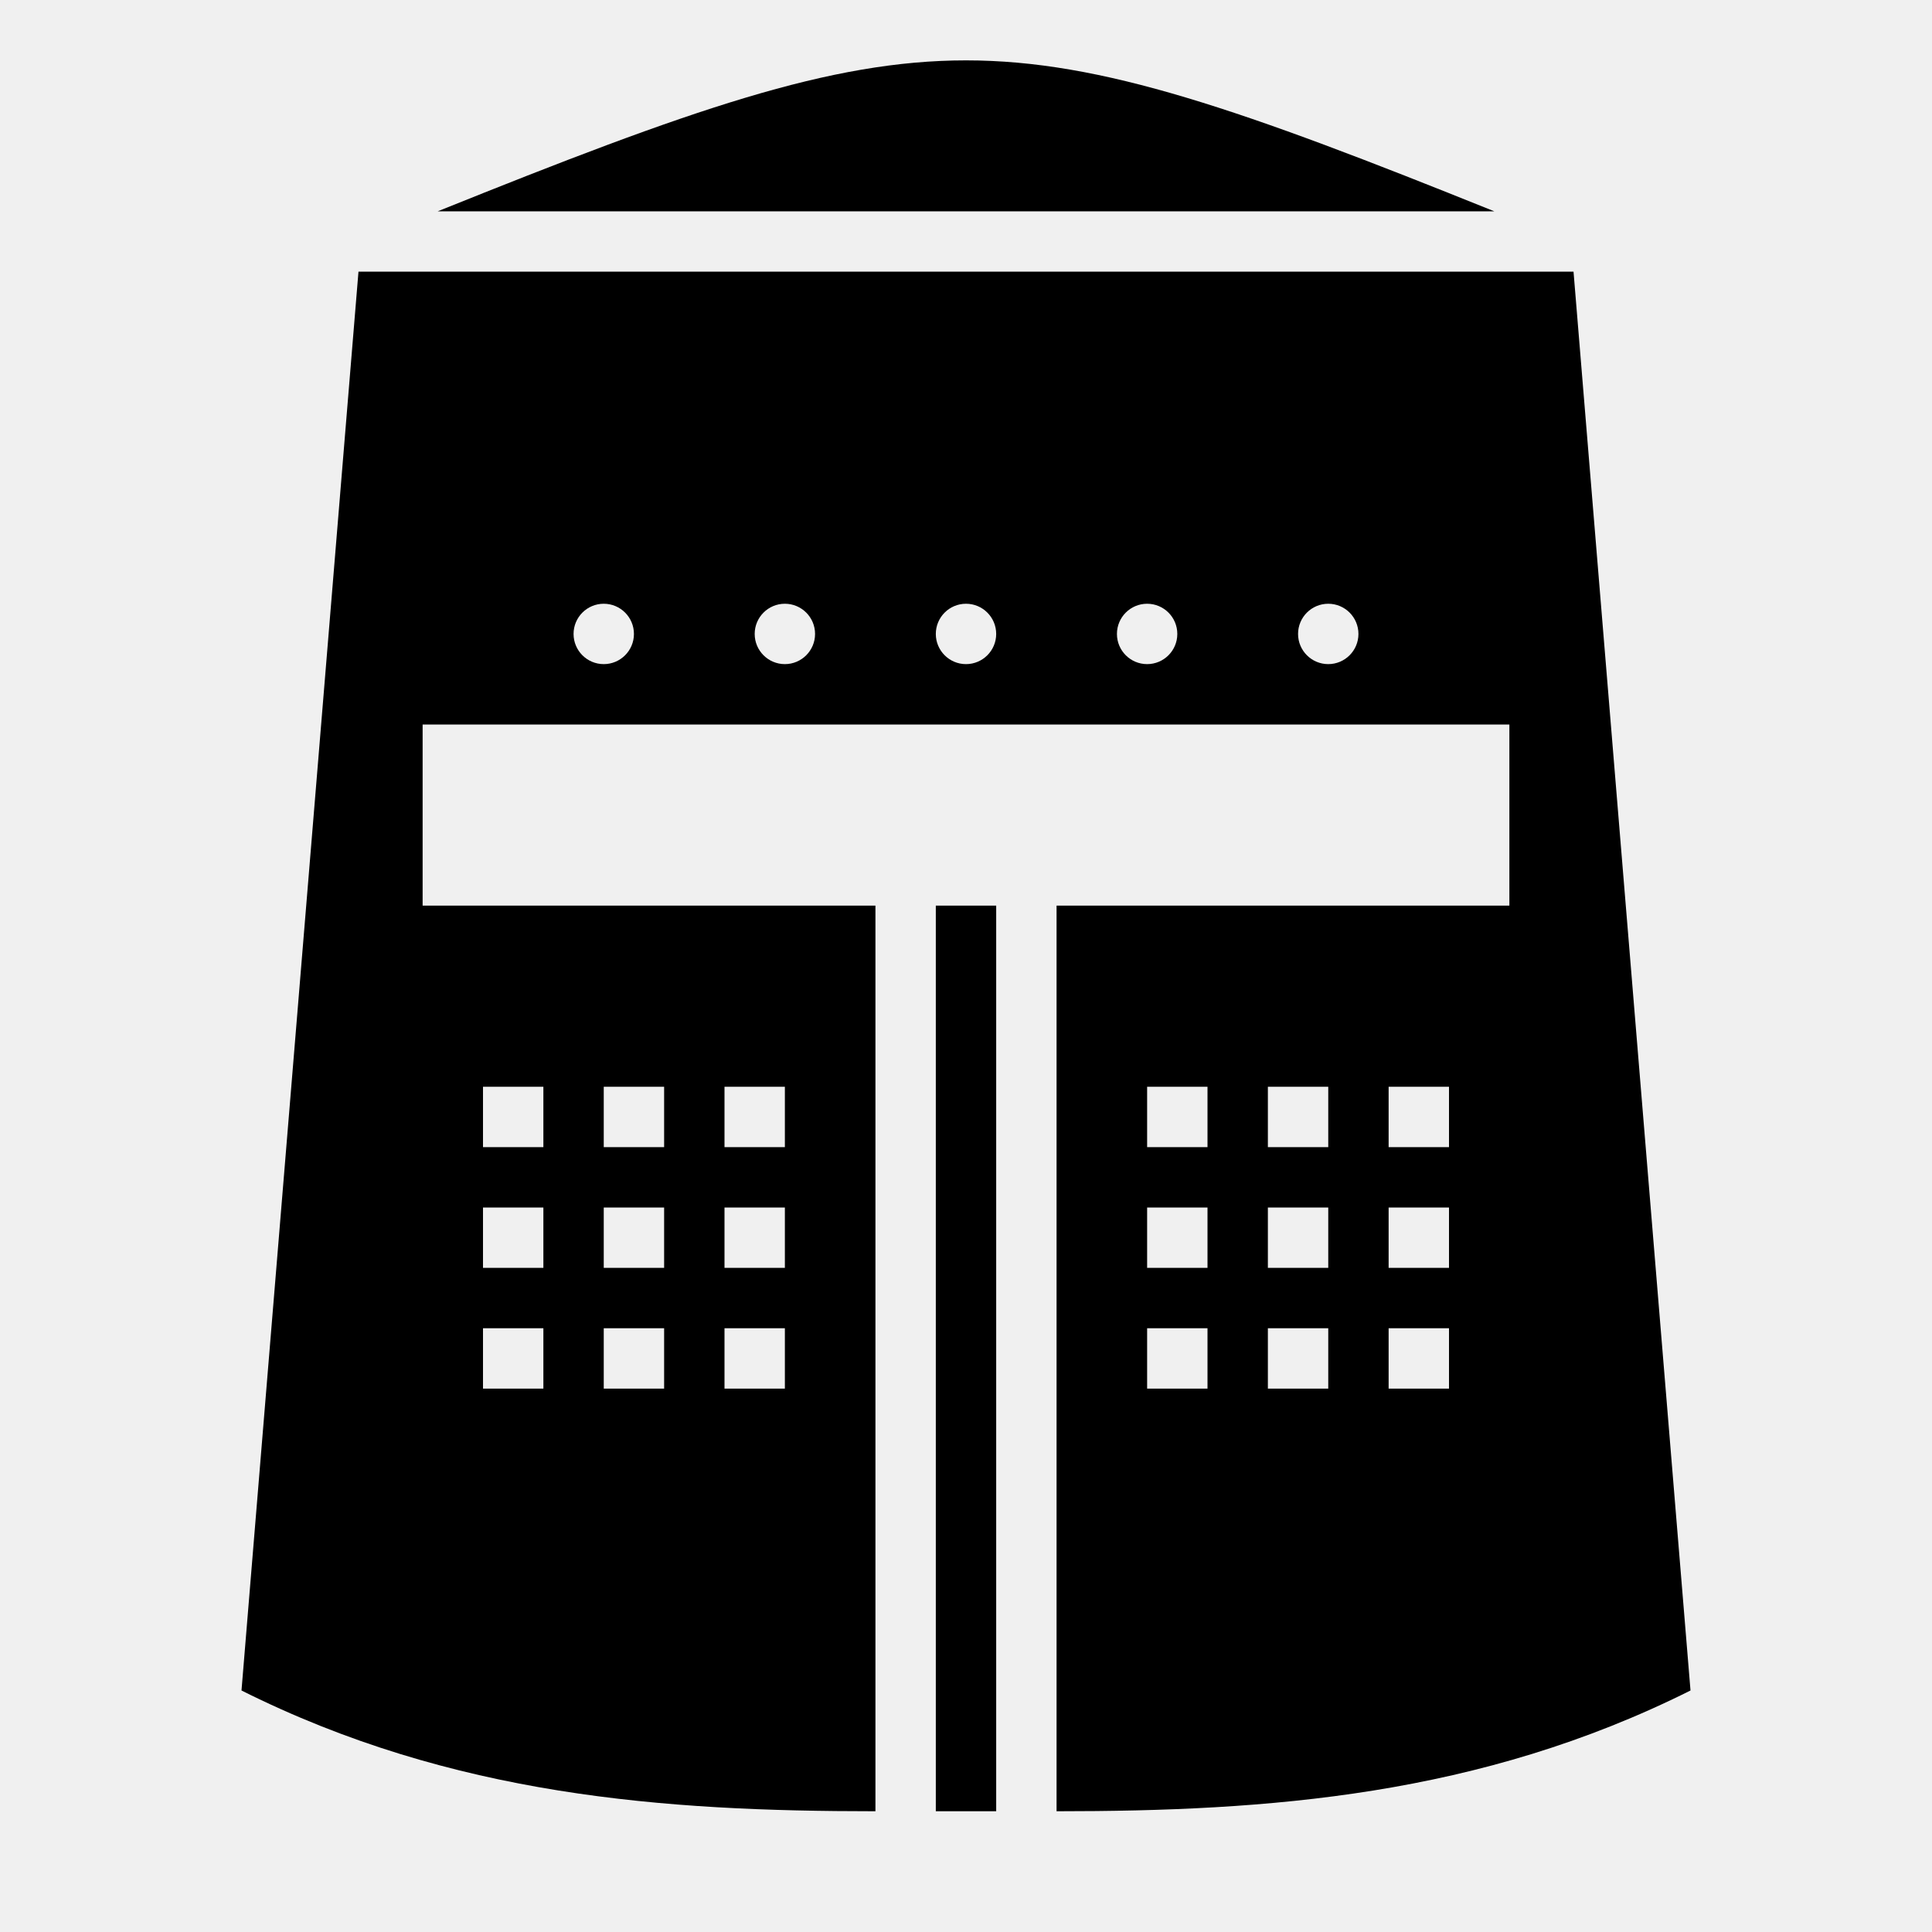
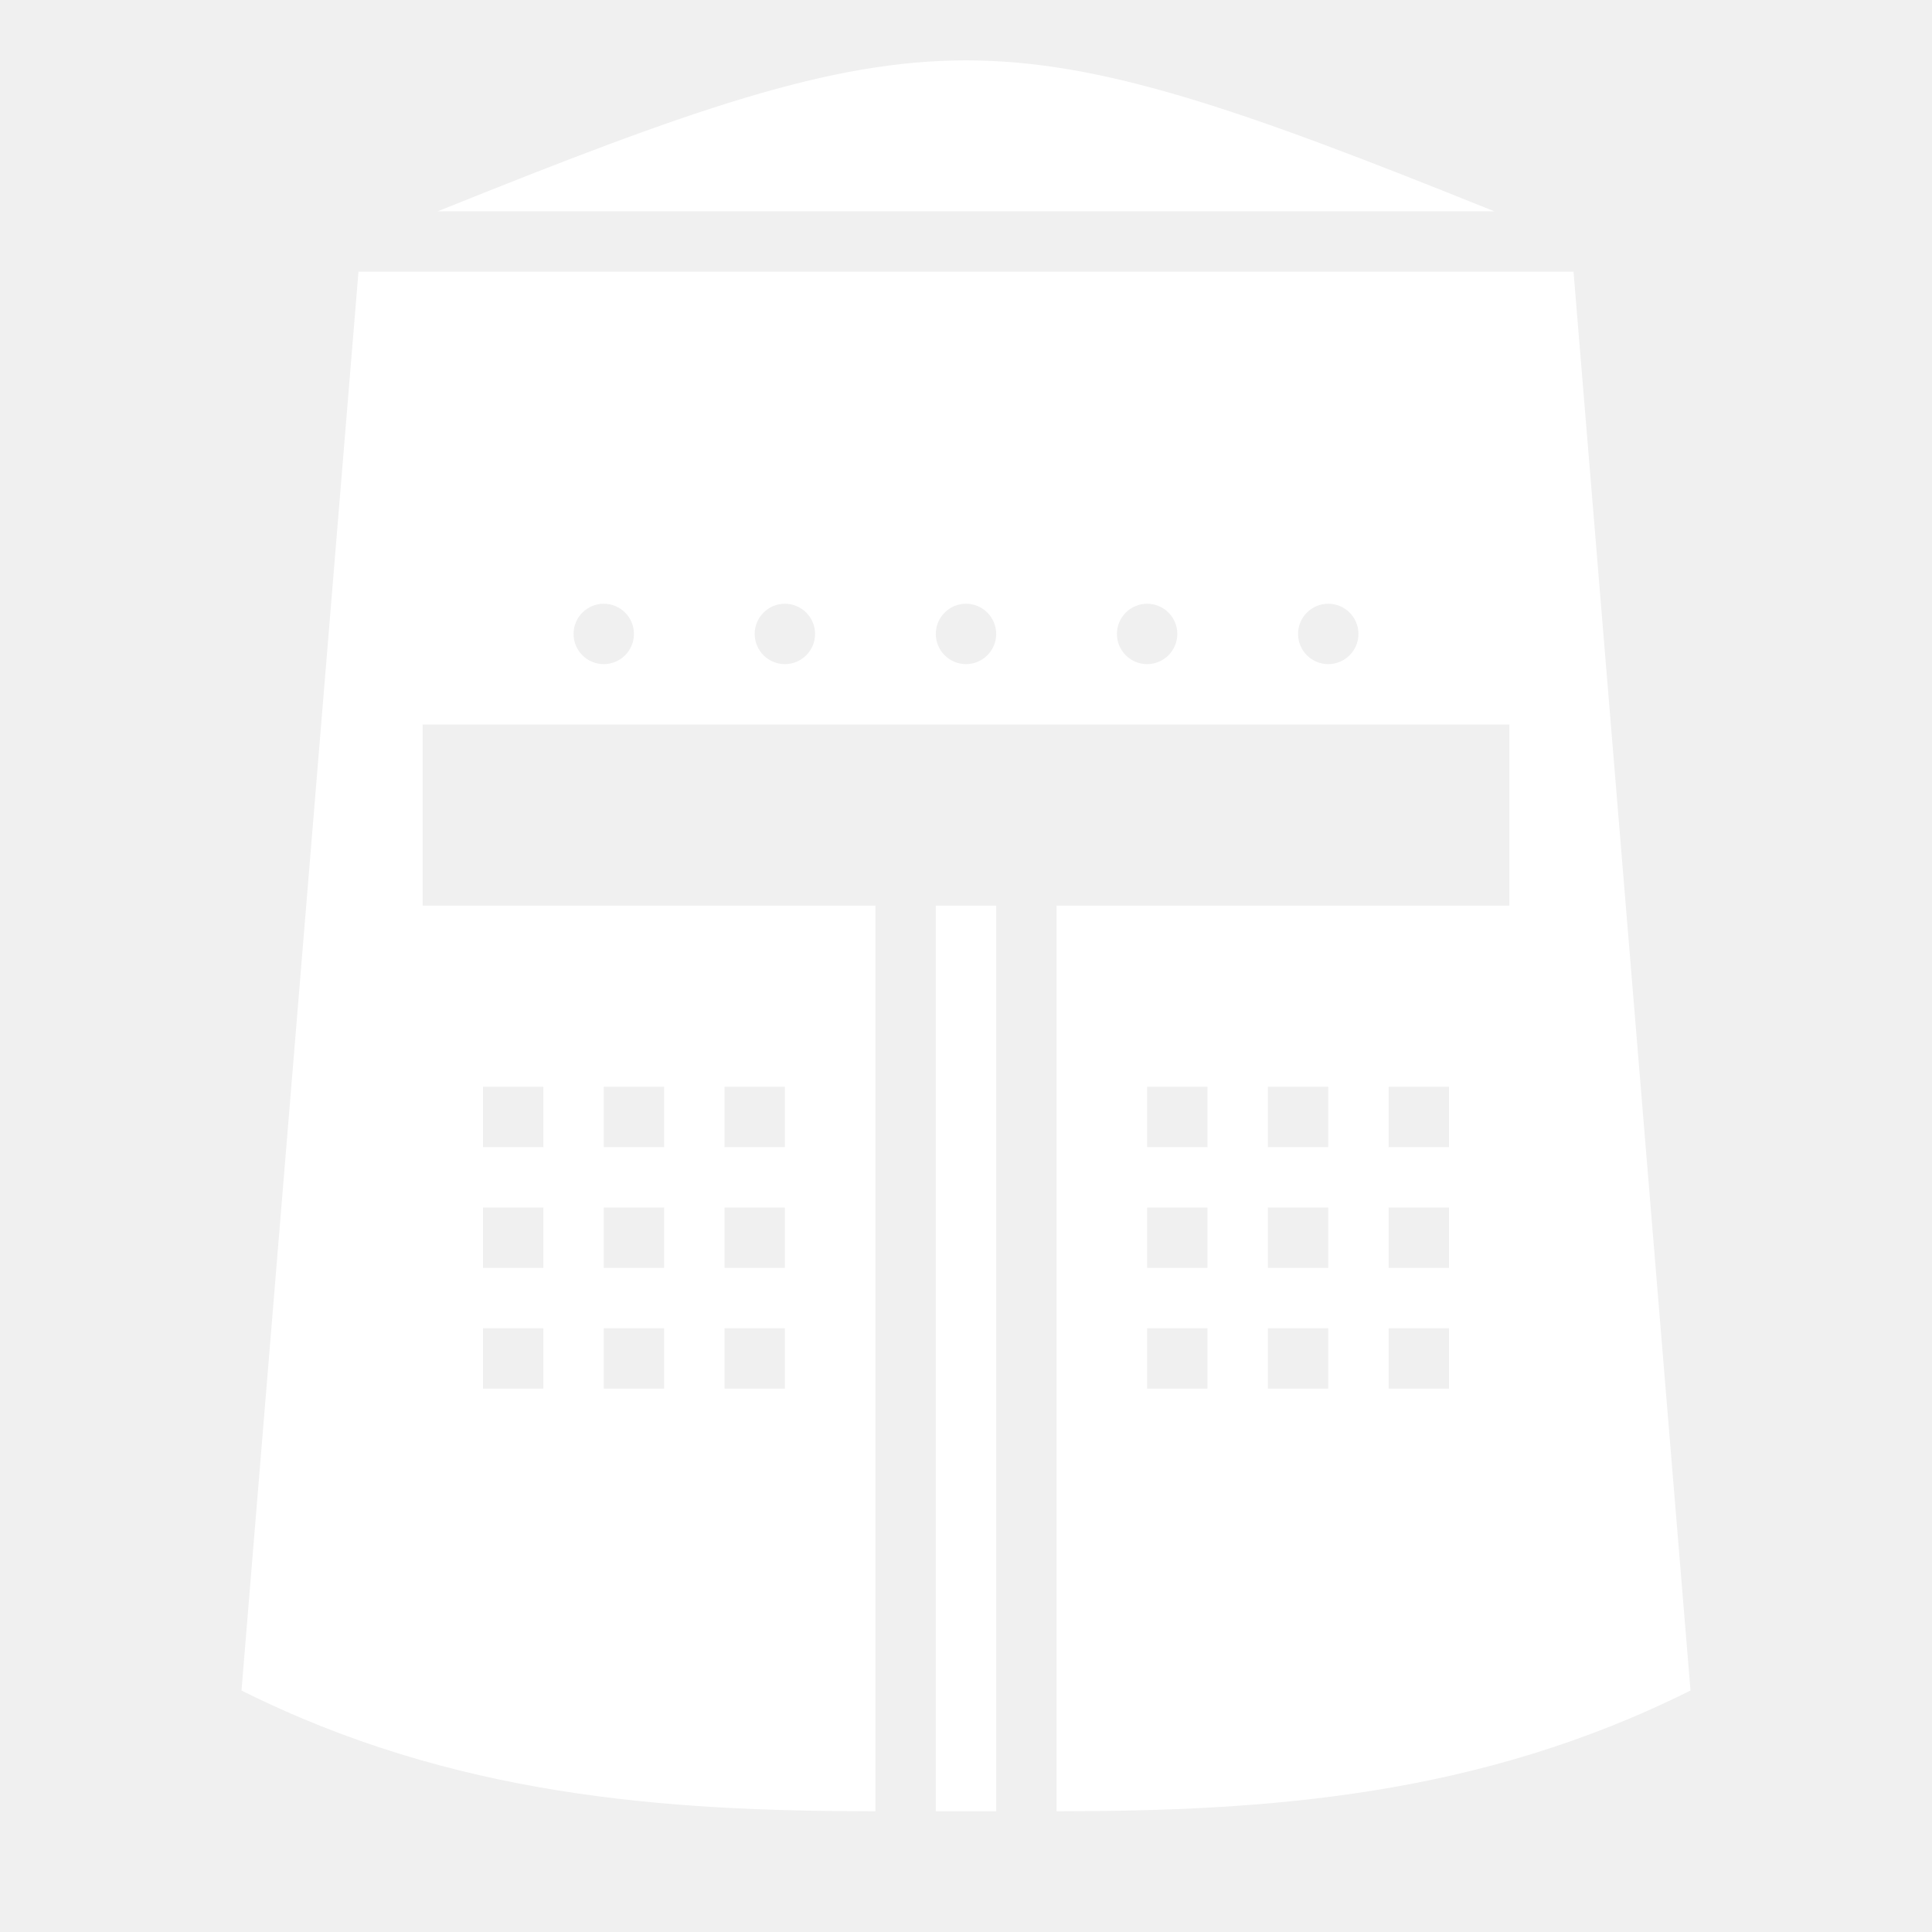
- <svg xmlns="http://www.w3.org/2000/svg" viewBox="0 0 512 512" style="height:512px;width:512px">
+ <svg xmlns="http://www.w3.org/2000/svg" viewBox="0 0 512 512" style="height:512px;width:512px" fill="#FFFFFF">
  <path d="M256 16c-36 0-73 13-140 40h280c-67-27-104-40-140-40zM95 72 64 448c56 28 112 32 168 32V240H112v-48h288v48H280v240c56 0 112-4 168-32L417 72H95zm65 88a8 8 0 0 1 8 8 8 8 0 0 1-16 0 8 8 0 0 1 8-8zm48 0a8 8 0 0 1 8 8 8 8 0 0 1-16 0 8 8 0 0 1 8-8zm48 0a8 8 0 0 1 8 8 8 8 0 0 1-16 0 8 8 0 0 1 8-8zm48 0a8 8 0 0 1 8 8 8 8 0 0 1-16 0 8 8 0 0 1 8-8zm48 0a8 8 0 0 1 8 8 8 8 0 0 1-16 0 8 8 0 0 1 8-8zm-104 80v240h16V240h-16zm-120 48h16v16h-16v-16zm32 0h16v16h-16v-16zm32 0h16v16h-16v-16zm112 0h16v16h-16v-16zm32 0h16v16h-16v-16zm32 0h16v16h-16v-16zm-240 32h16v16h-16v-16zm32 0h16v16h-16v-16zm32 0h16v16h-16v-16zm112 0h16v16h-16v-16zm32 0h16v16h-16v-16zm32 0h16v16h-16v-16zm-240 32h16v16h-16v-16zm32 0h16v16h-16v-16zm32 0h16v16h-16v-16zm112 0h16v16h-16v-16zm32 0h16v16h-16v-16zm32 0h16v16h-16v-16z" />
</svg>
